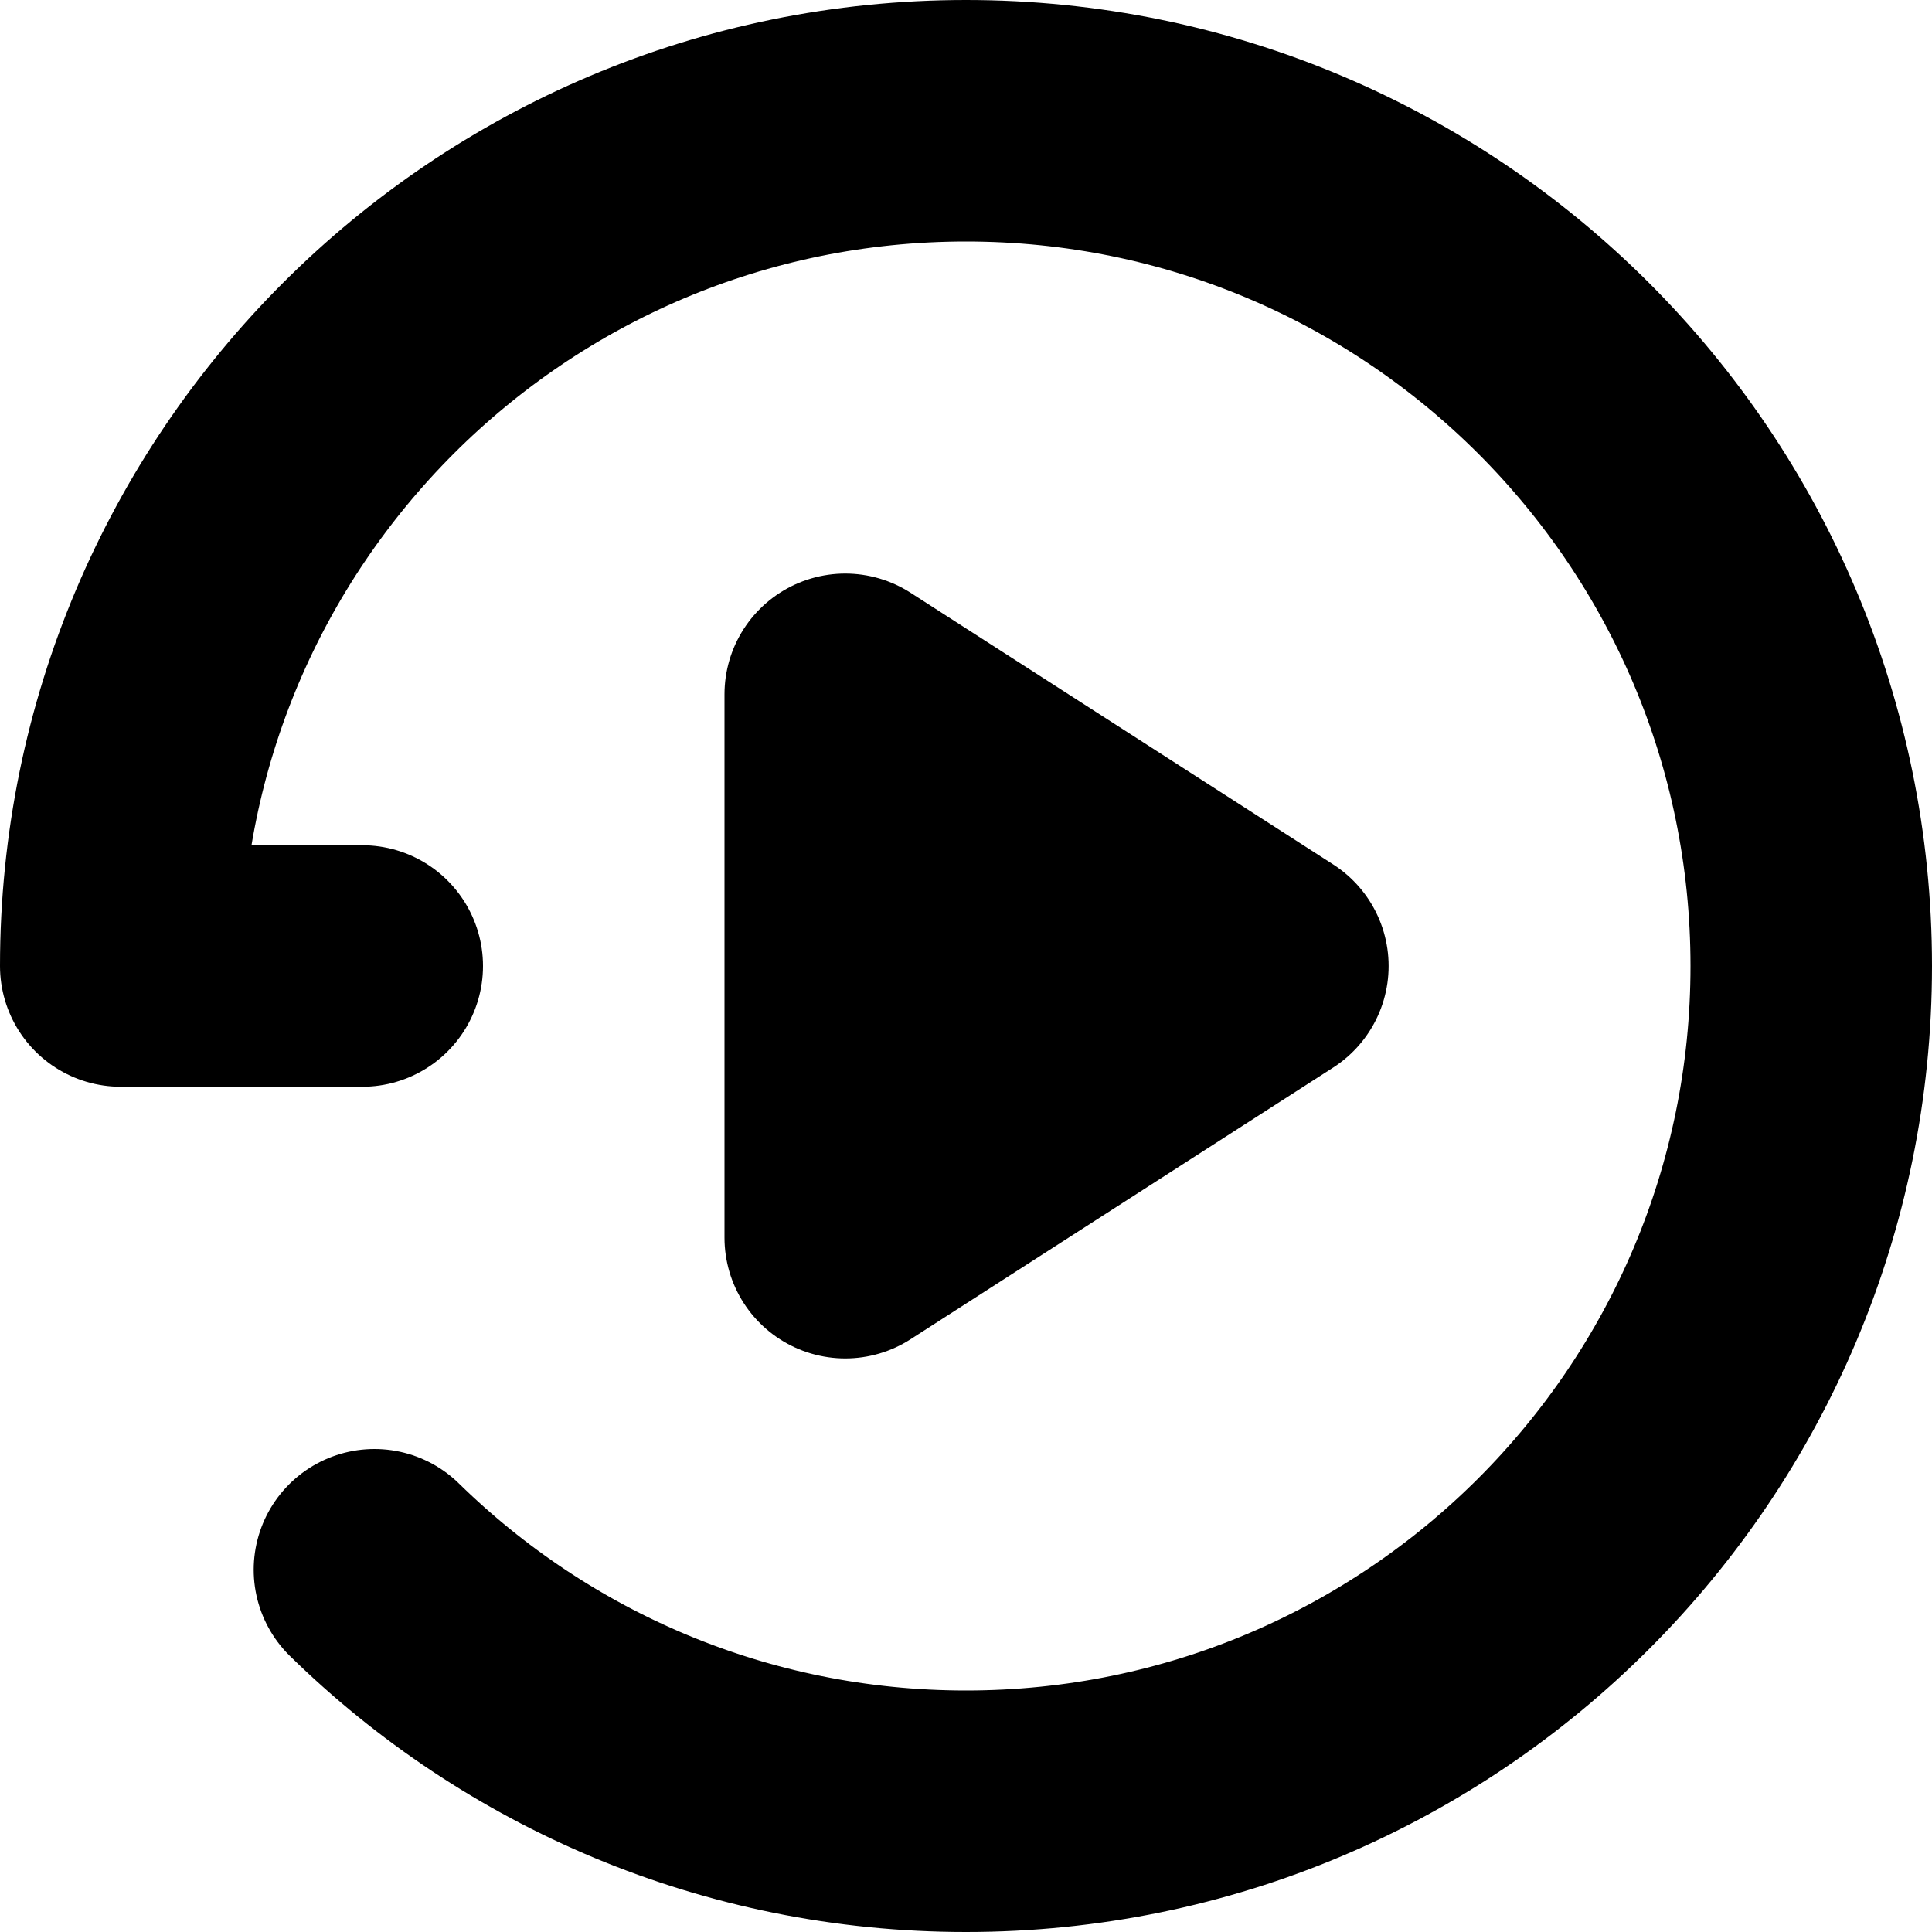
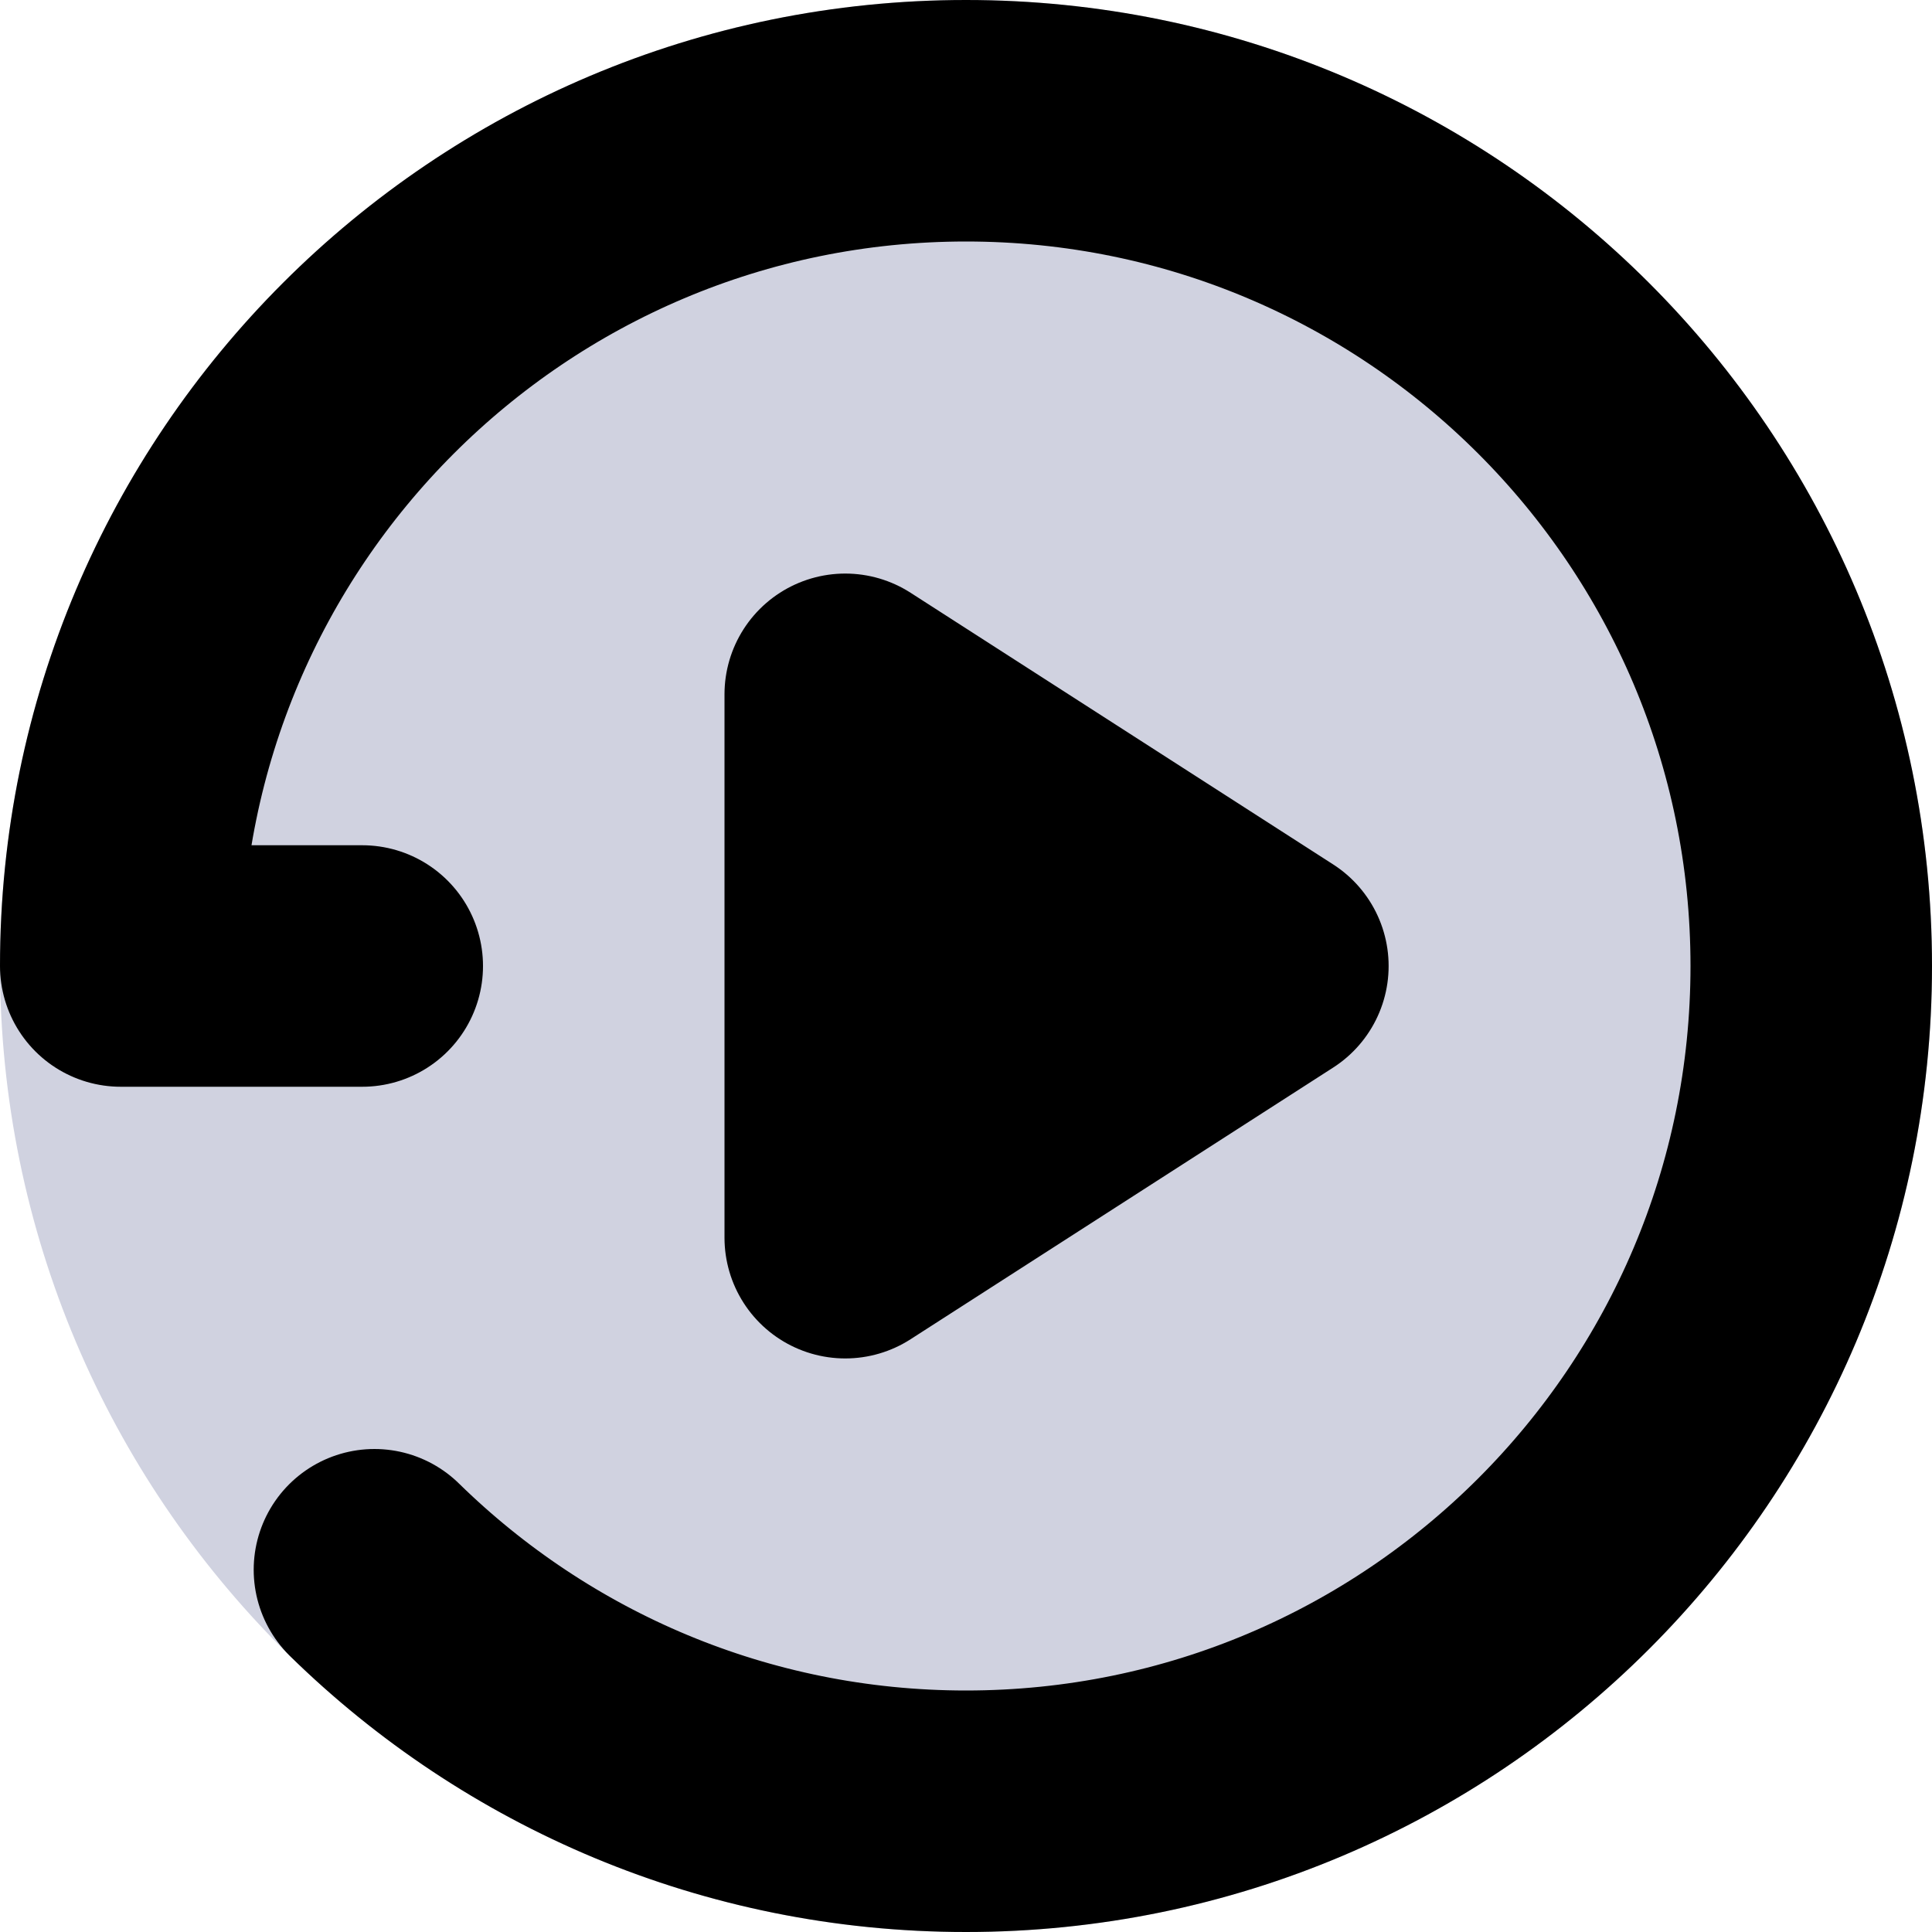
<svg xmlns="http://www.w3.org/2000/svg" viewBox="0 0 16 16" fill="none">
+   <circle cx="8" cy="8" r="8" fill="#D0D2E0" class="icon-light" />
  <path d="M7 10.25V5.75L10.5 8L7 10.25Z" fill="currentColor" class="icon-dark" />
  <path d="M3.101 13C4.364 14.237 6.093 15 8 15C11.866 15 15 11.866 15 8C15 4.134 11.866 1 8 1C4.134 1 1 4.134 1 8H3M7 5.75V10.25L10.5 8L7 5.75Z" stroke="currentColor" stroke-width="2" stroke-linecap="round" stroke-linejoin="round" class="icon-dark" />
</svg>
